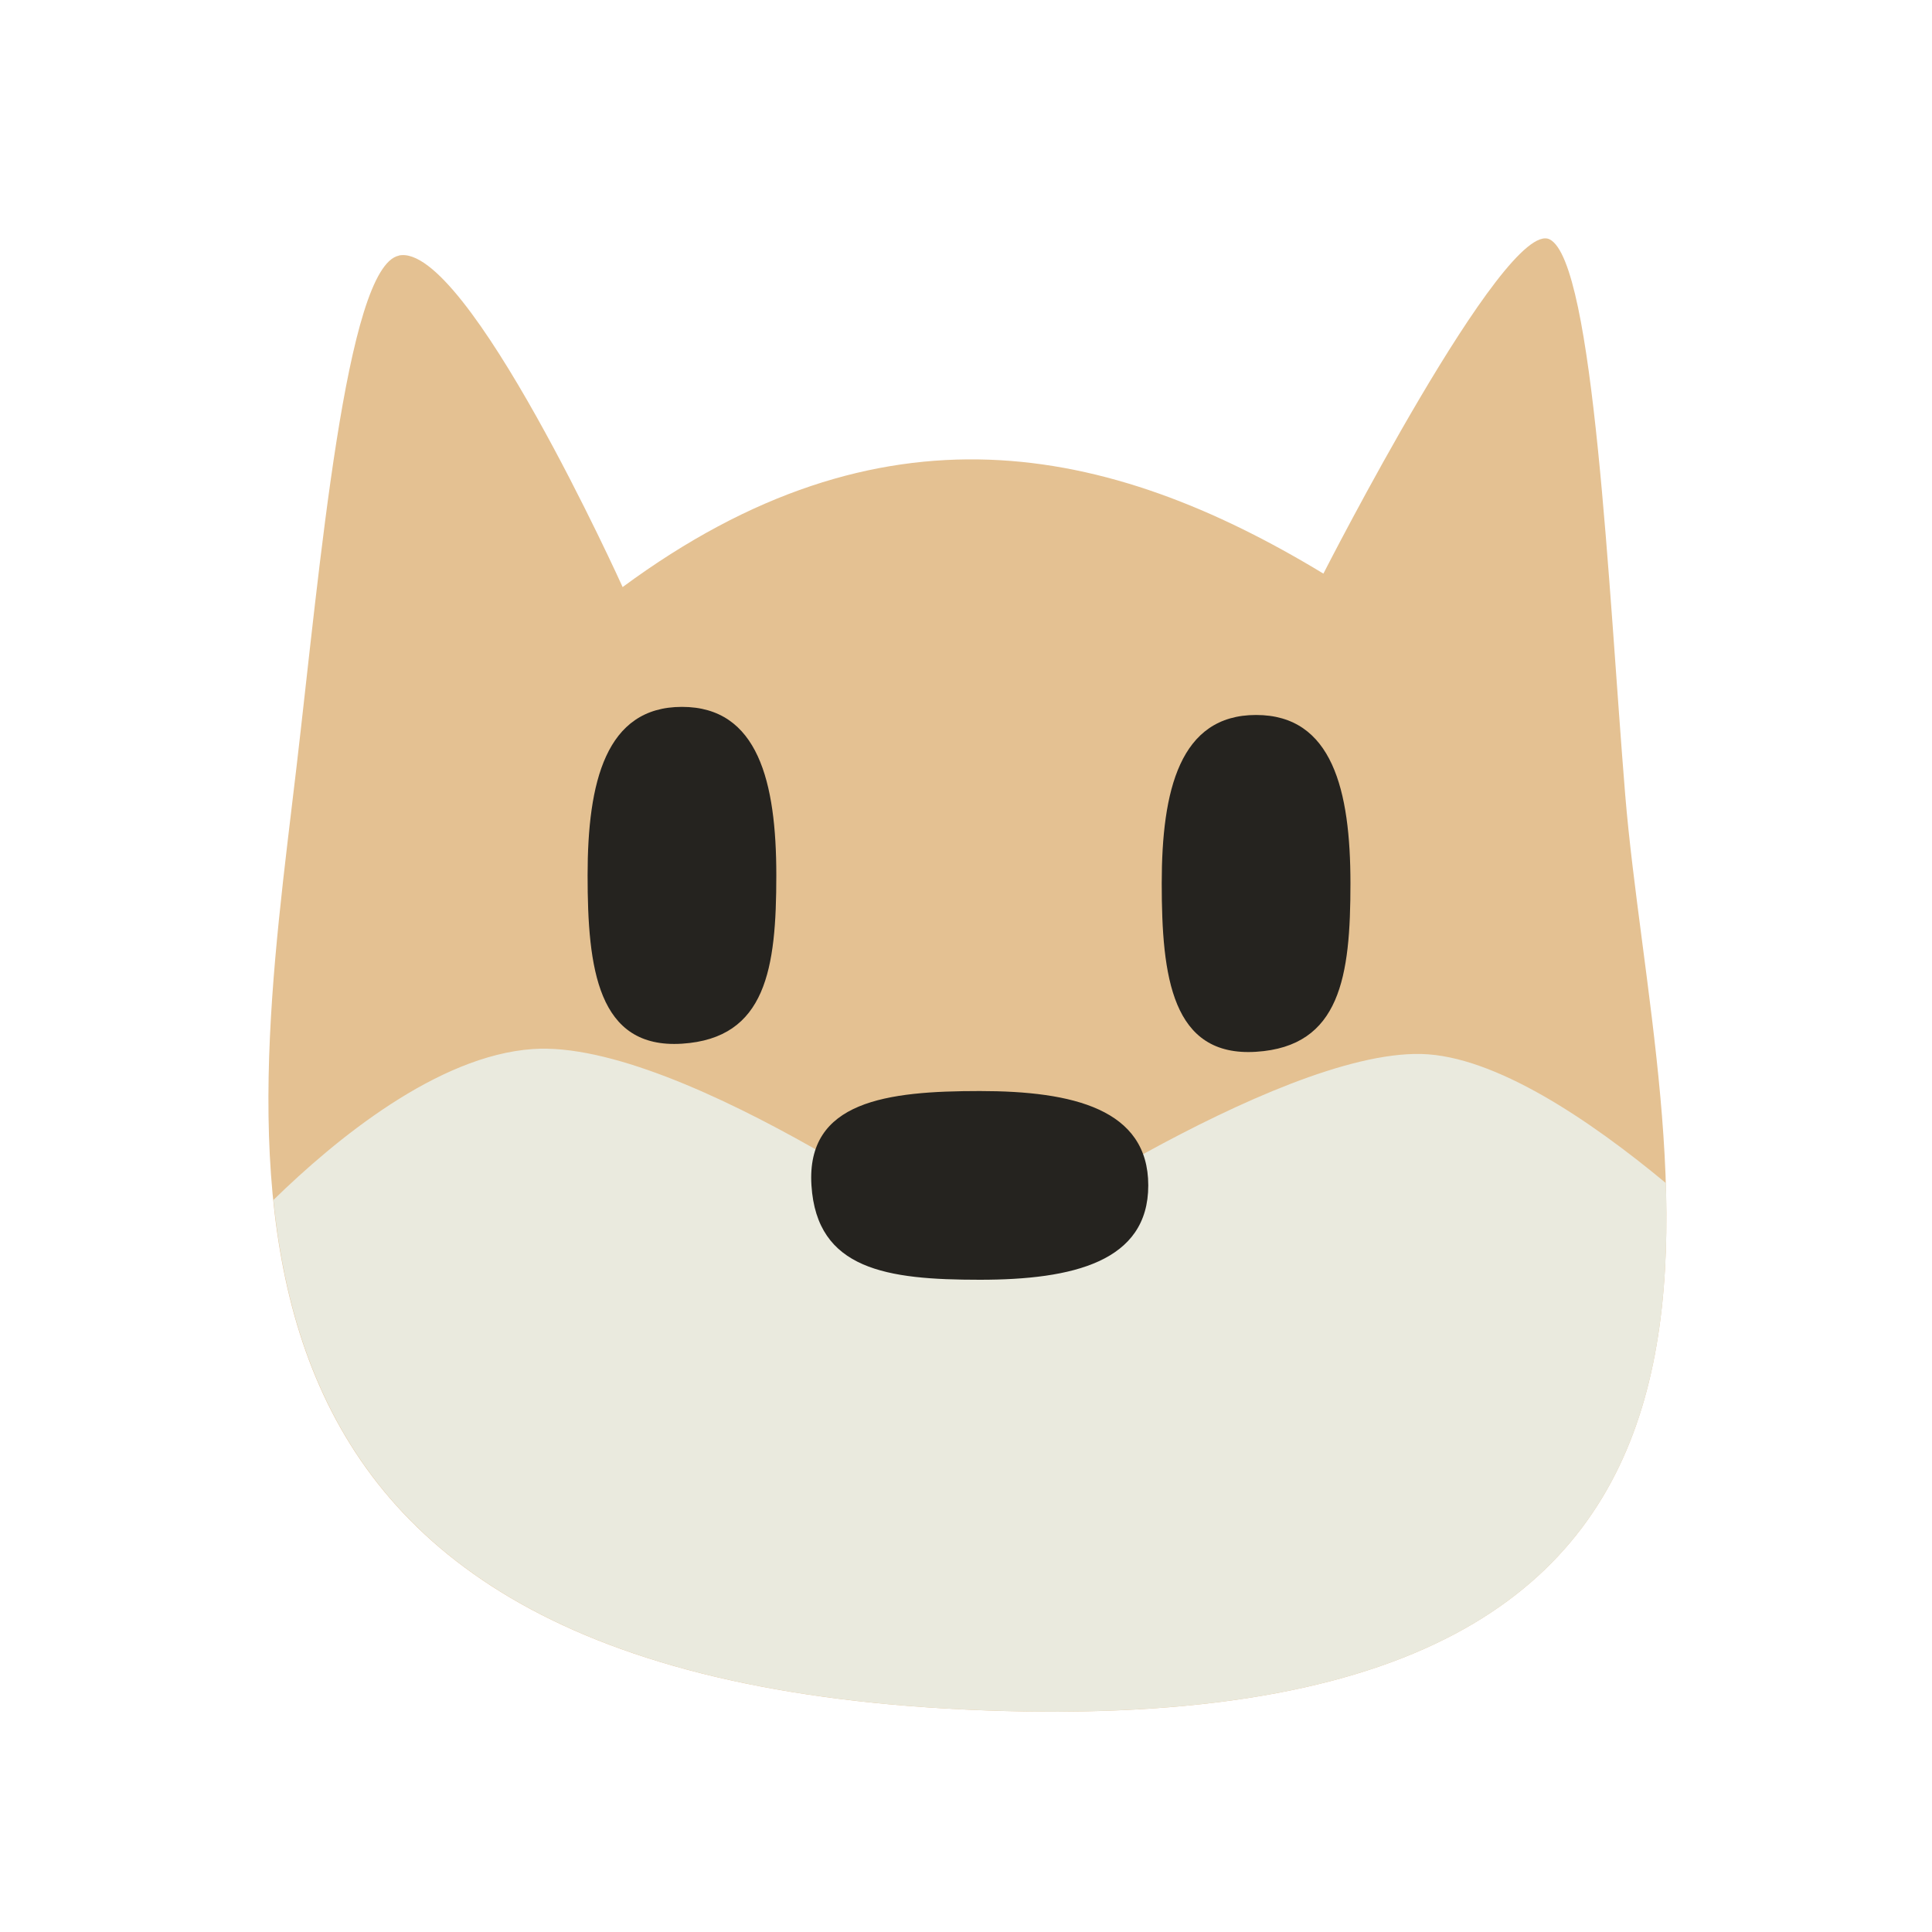
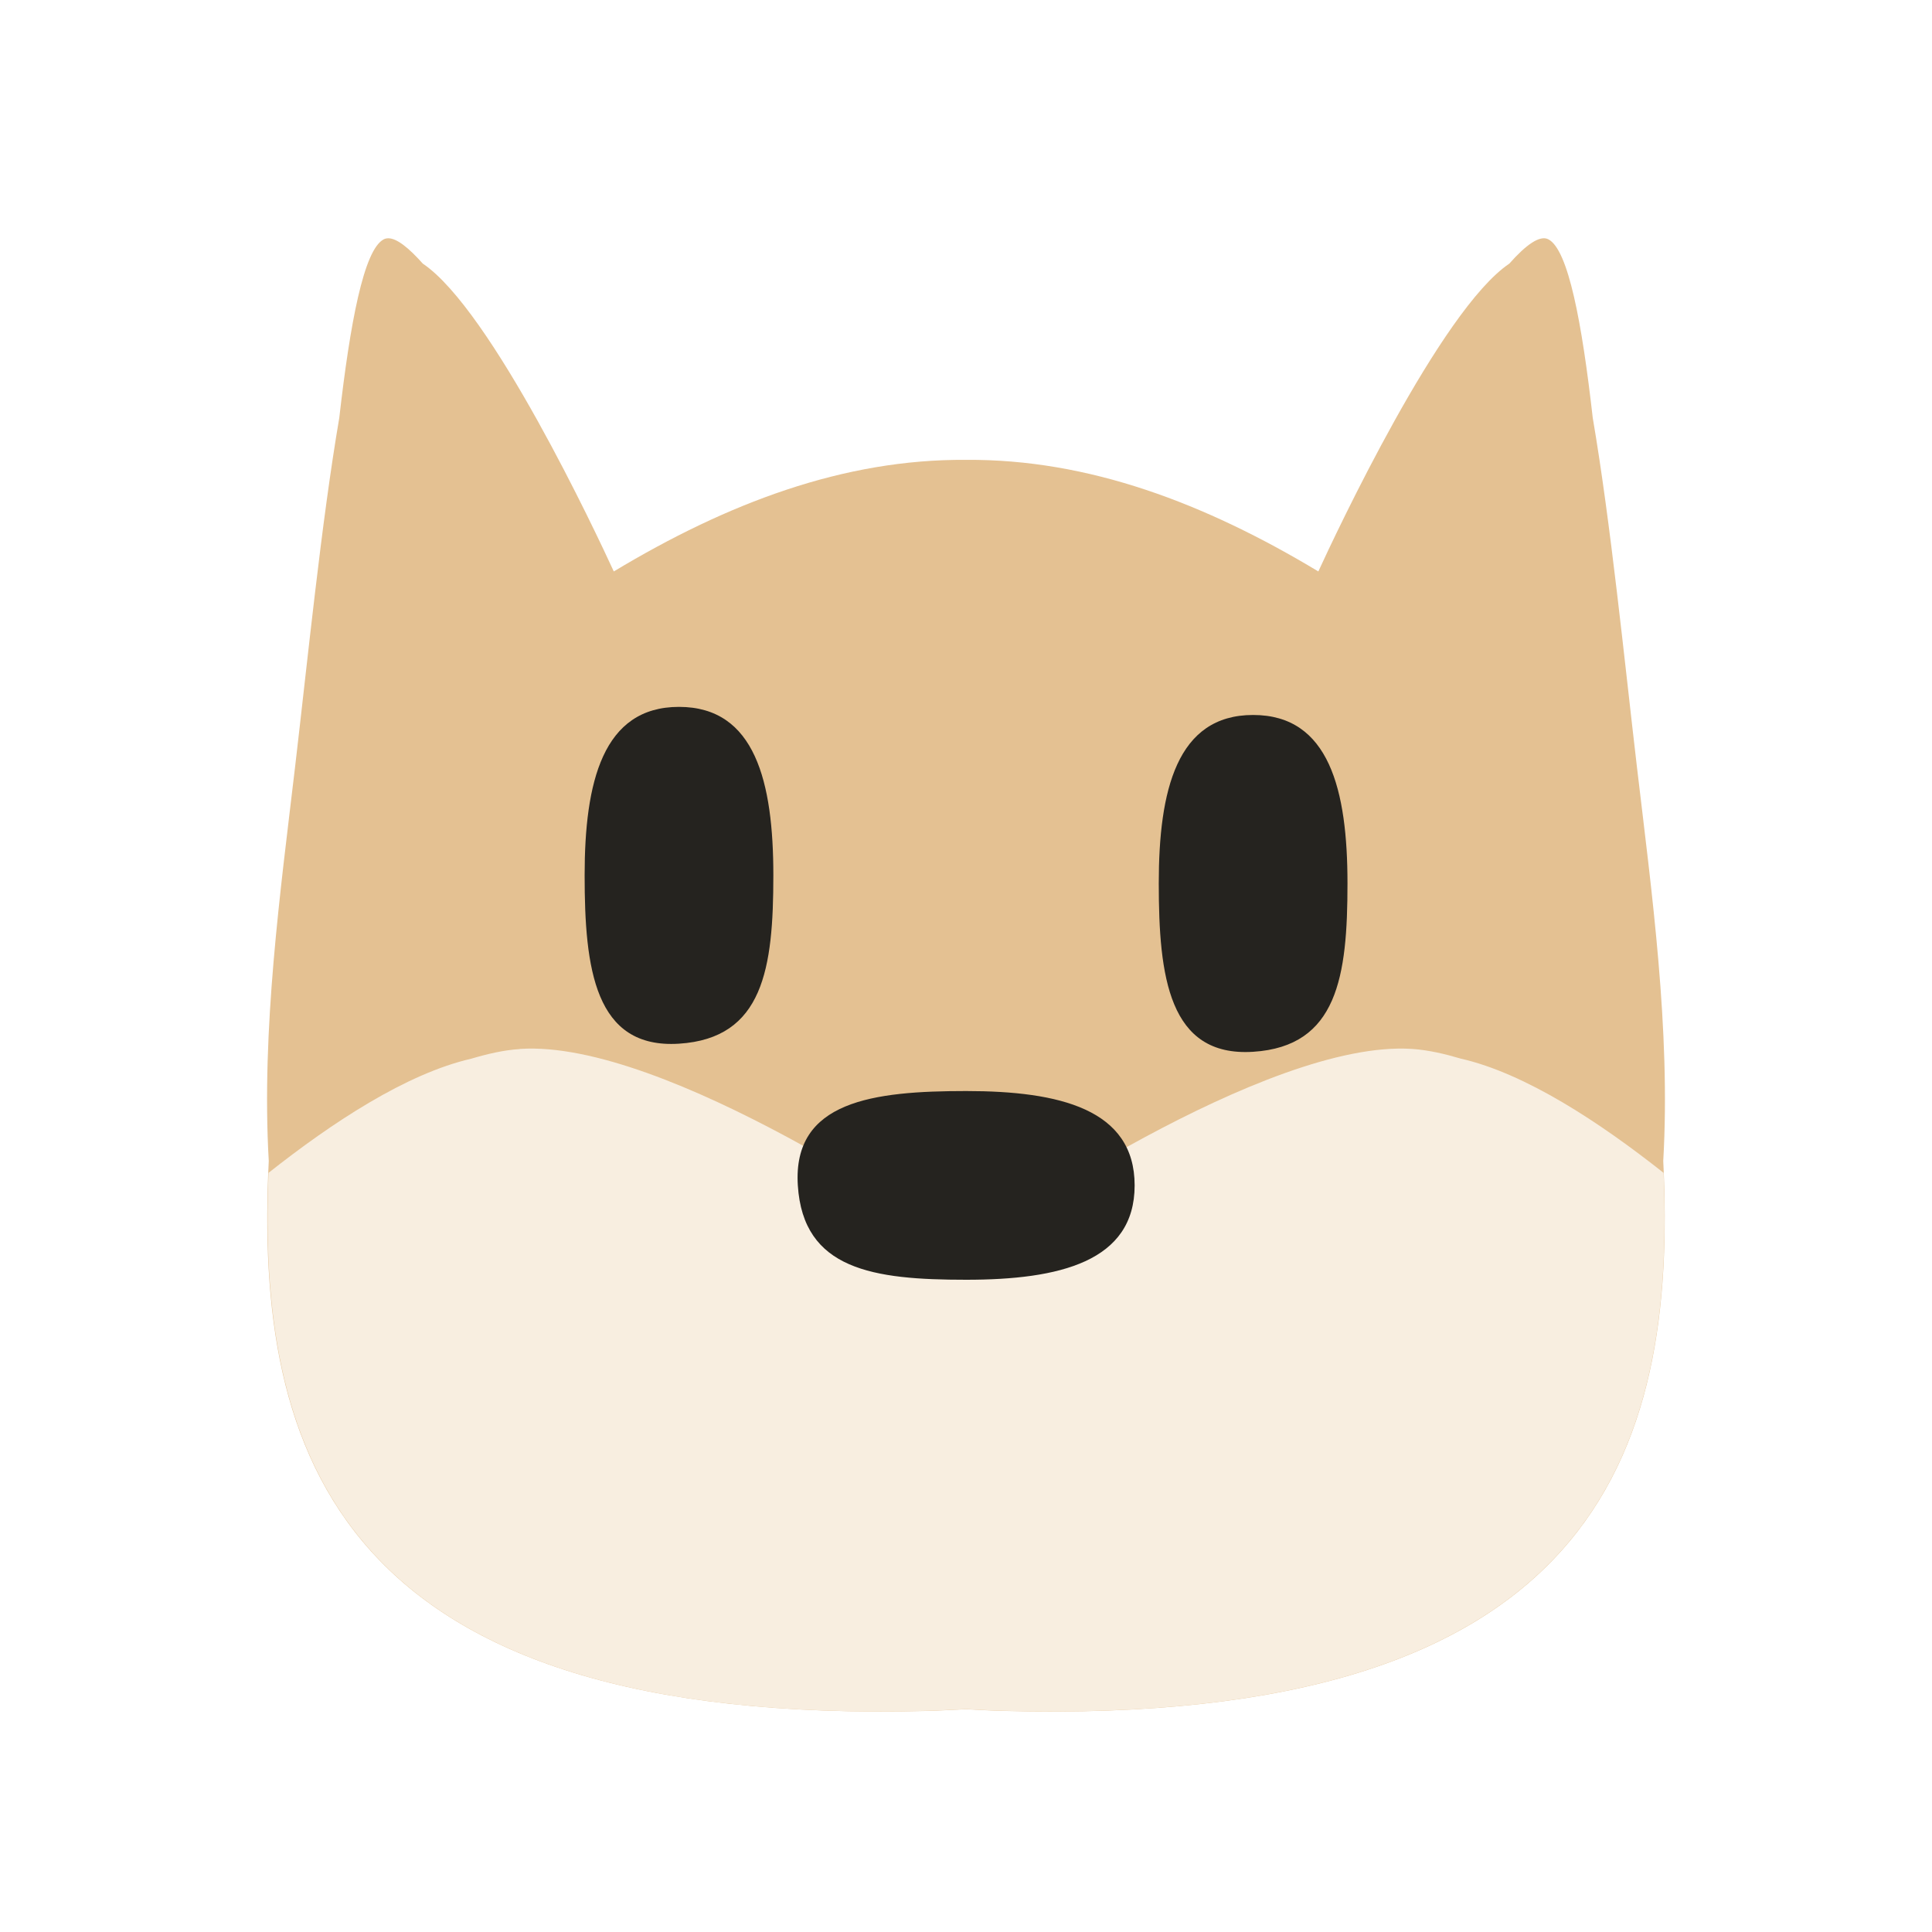
<svg xmlns="http://www.w3.org/2000/svg" width="64" height="64" viewBox="0 0 16.933 16.933" version="1.1" id="svg8">
  <defs id="defs2" />
  <g id="layer1" transform="translate(0,-280.0666)">
-     <path style="fill:#e4c192;stroke:none;stroke-width:0.265px;stroke-linecap:butt;stroke-linejoin:miter;stroke-opacity:1;fill-opacity:1" d="m 3.496,282.306 c 0.592,-0.124 1.961,2.906 1.961,2.906 2.267,-1.673 4.25,-1.265 6.142,-0.118 0,0 1.595,-3.13 1.984,-2.929 0.39,0.201 0.515,3.083 0.661,4.866 0.265,3.221 1.995,8.229 -5.433,8.032 -7.429,-0.197 -6.615,-4.844 -6.213,-8.268 0.205,-1.748 0.433,-4.391 0.898,-4.488 z" id="path840" />
-     <path style="opacity:1;fill:#25231f;fill-opacity:1;stroke:none;stroke-width:0.265" d="m 5.977,286.262 c 0.669,0 0.827,0.661 0.827,1.476 0,0.815 -0.087,1.429 -0.827,1.476 -0.74,0.047 -0.827,-0.661 -0.827,-1.476 0,-0.815 0.158,-1.476 0.827,-1.476 z" id="path842-3" />
-     <path style="opacity:1;fill:#25231f;fill-opacity:1;stroke:none;stroke-width:0.265" d="m 11.009,286.333 c 0.669,0 0.827,0.661 0.827,1.476 0,0.815 -0.087,1.429 -0.827,1.476 -0.74,0.047 -0.827,-0.661 -0.827,-1.476 0,-0.815 0.158,-1.476 0.827,-1.476 z" id="path842-3-6" />
-     <path style="fill:#eaeade;fill-opacity:1;stroke:none;stroke-width:1.308px;stroke-linecap:butt;stroke-linejoin:miter;stroke-opacity:1" mask="none" clip-path="none" d="M 17.654 34.75 C 14.489 34.966 11.11 37.746 9.057 39.75 C 9.953 48.577 15.022 56.193 33.303 56.678 C 52.414 57.185 55.484 48.578 55.182 39.189 C 52.661 37.096 49.518 34.971 47.08 34.914 C 42.247 34.801 32.449 41.541 32.449 41.541 C 32.449 41.541 22.636 34.409 17.654 34.75 z " transform="matrix(0.2645833,0,0,0.2645833,0,280.0666)" id="path875" />
-     <path style="opacity:1;fill:#25231f;fill-opacity:1;stroke:none;stroke-width:0.265" d="m 10.064,290.456 c -5e-6,0.669 -0.661,0.827 -1.476,0.827 -0.815,0 -1.429,-0.087 -1.476,-0.827 -0.047,-0.74 0.661,-0.827 1.476,-0.827 0.815,0 1.476,0.158 1.476,0.827 z" id="path842" />
+     <g id="g933" transform="translate(-0.1324554)">
+       <path style="fill:#e4c192;fill-opacity:1;stroke:none;stroke-width:0.265px;stroke-linecap:butt;stroke-linejoin:miter;stroke-opacity:1" d="m 3.536,282.155 c -0.014,-3e-5 -0.028,0.003 -0.04,0.009 -0.175,0.09 -0.295,0.734 -0.39,1.565 -0.158,0.925 -0.277,2.121 -0.388,3.065 -0.128,1.087 -0.296,2.297 -0.23,3.448 -0.127,2.558 0.592,4.957 5.779,4.82 0.114,-0.003 0.221,-0.01 0.332,-0.015 0.111,0.005 0.217,0.013 0.332,0.015 5.187,0.138 5.906,-2.262 5.779,-4.82 0.066,-1.152 -0.102,-2.362 -0.23,-3.448 -0.111,-0.945 -0.23,-2.141 -0.388,-3.066 -0.094,-0.83 -0.214,-1.474 -0.389,-1.564 -0.075,-0.039 -0.197,0.049 -0.342,0.213 -0.602,0.405 -1.521,2.365 -1.674,2.698 -0.994,-0.598 -2.015,-0.986 -3.088,-0.978 -1.073,-0.008 -2.093,0.38 -3.087,0.978 -0.153,-0.333 -1.072,-2.293 -1.674,-2.698 -0.122,-0.137 -0.227,-0.222 -0.302,-0.222 z" id="path927" />
+       <path id="path840" d="m 4.688,289.261 c -0.141,0.009 -0.285,0.043 -0.427,0.085 -0.566,0.13 -1.216,0.558 -1.775,1 -0.095,2.358 0.571,4.555 4.86,4.712 0.29,0.011 0.597,0.012 0.921,0.003 0.114,-0.003 0.221,-0.01 0.332,-0.015 0.111,0.005 0.217,0.013 0.332,0.015 0.324,0.009 0.631,0.008 0.921,-0.003 4.289,-0.157 4.957,-2.354 4.861,-4.712 -0.56,-0.443 -1.211,-0.872 -1.777,-1.001 -0.142,-0.042 -0.284,-0.075 -0.425,-0.085 -1.279,-0.086 -3.67,1.569 -3.911,1.738 -0.241,-0.169 -2.632,-1.824 -3.911,-1.738 z" style="fill:#f8eee0;fill-opacity:1;stroke:none;stroke-width:0.265px;stroke-linecap:butt;stroke-linejoin:miter;stroke-opacity:1" />
+       <path id="path842" d="m 10.077,290.456 c -5e-6,0.669 -0.661,0.827 -1.476,0.827 -0.815,0 -1.429,-0.087 -1.476,-0.827 -0.047,-0.74 0.661,-0.827 1.476,-0.827 0.815,0 1.476,0.158 1.476,0.827 z" style="opacity:1;fill:#25231f;fill-opacity:1;stroke:none;stroke-width:0.265" />
+     </g>
+     <path style="opacity:1;fill:#25231f;fill-opacity:1;stroke:none;stroke-width:0.265" d="m 5.951,286.262 c 0.669,0 0.827,0.661 0.827,1.476 0,0.815 -0.087,1.429 -0.827,1.476 -0.74,0.047 -0.827,-0.661 -0.827,-1.476 0,-0.815 0.158,-1.476 0.827,-1.476 z" id="path842-3" />
+     <path style="opacity:1;fill:#25231f;fill-opacity:1;stroke:none;stroke-width:0.265" d="m 10.983,286.333 c 0.669,0 0.827,0.661 0.827,1.476 0,0.815 -0.087,1.429 -0.827,1.476 -0.74,0.047 -0.827,-0.661 -0.827,-1.476 0,-0.815 0.158,-1.476 0.827,-1.476 z" id="path842-3-6" />
  </g>
</svg>
